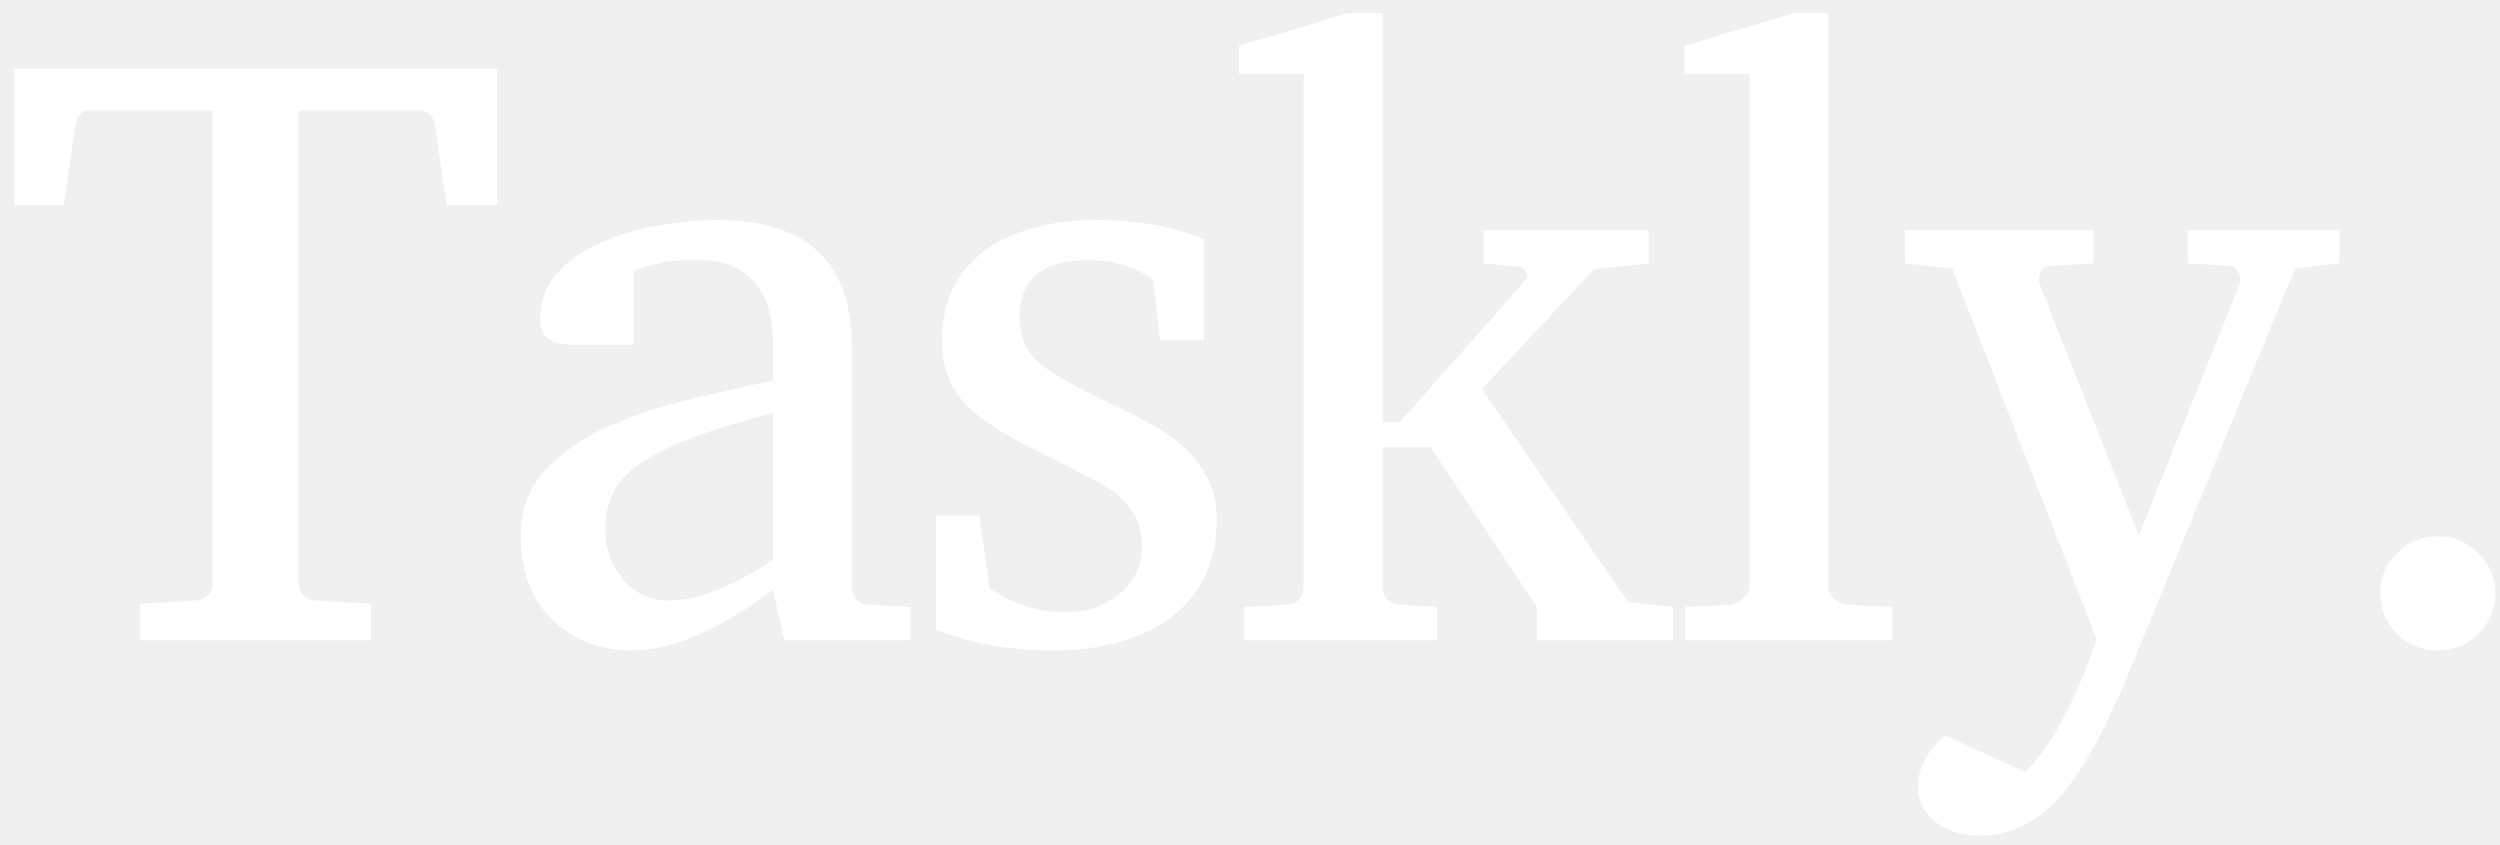
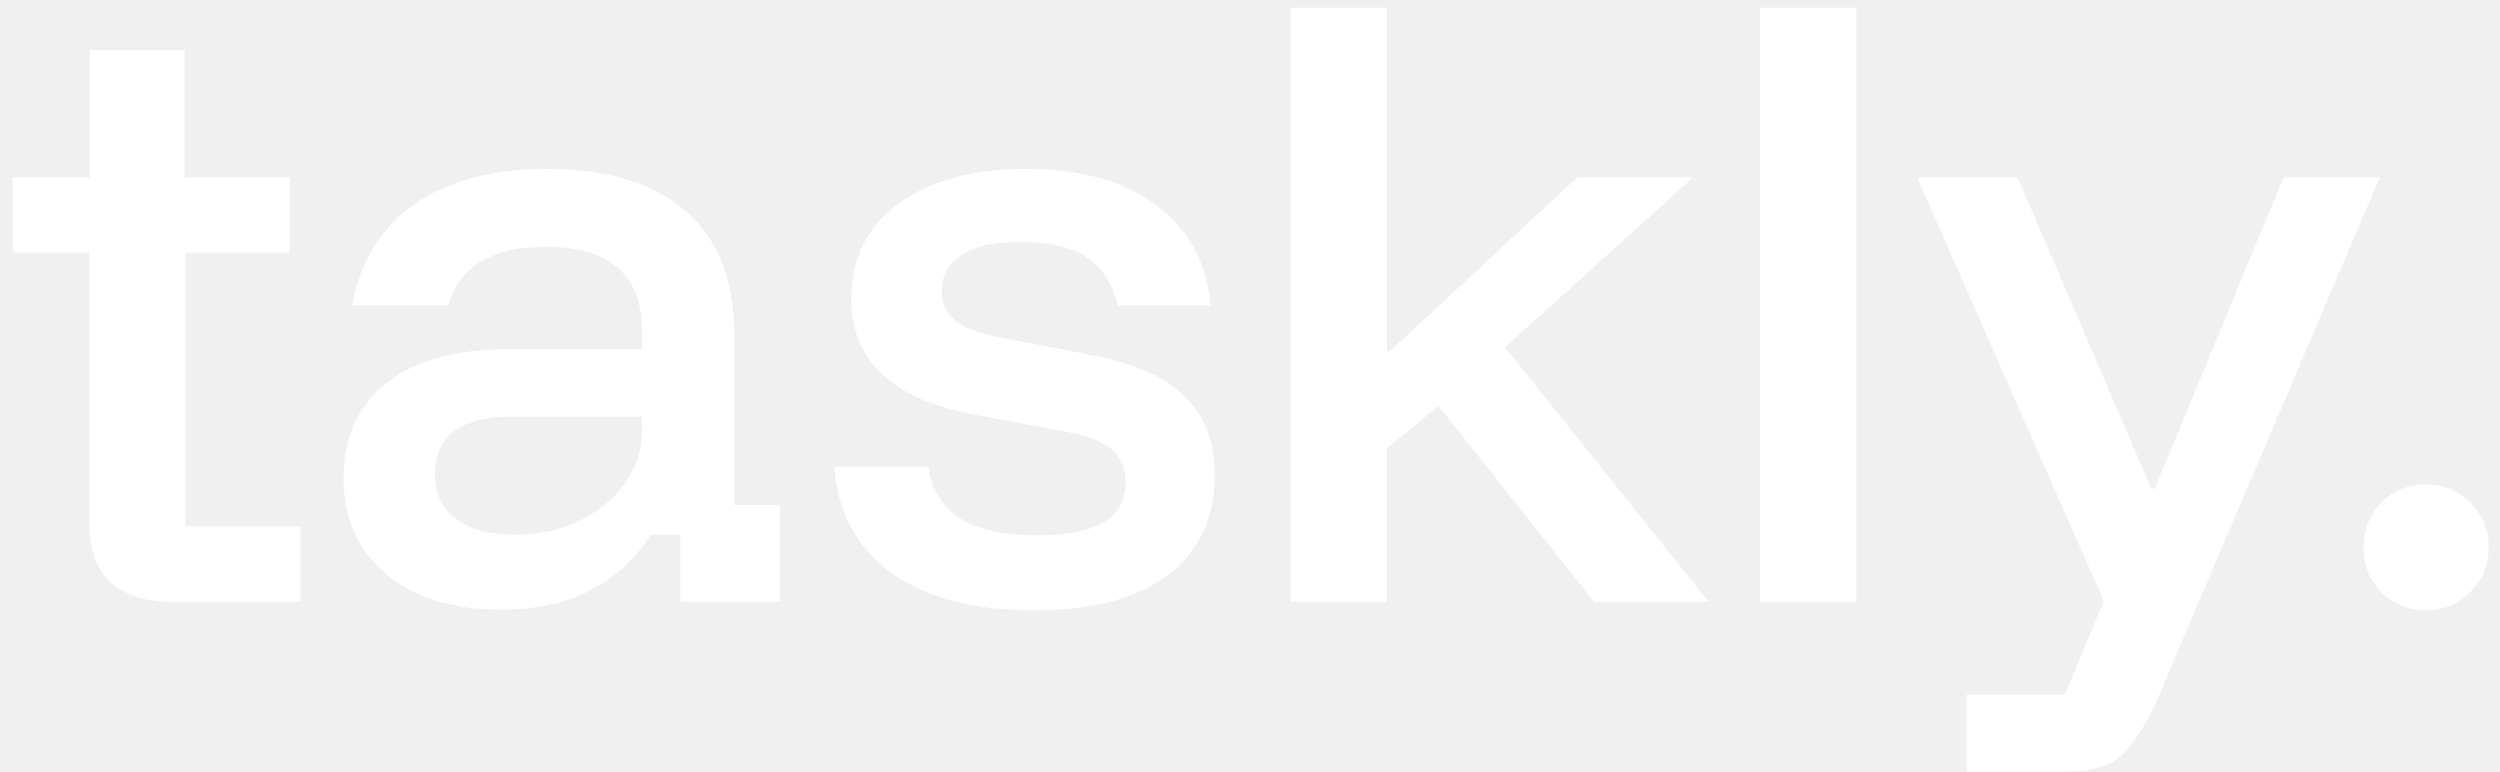
- <svg xmlns="http://www.w3.org/2000/svg" width="148" height="50" viewBox="0 0 148 50" fill="none">
-   <path d="M147.726 35.117C147.726 36.029 147.398 36.822 146.742 37.496C146.085 38.171 145.274 38.508 144.308 38.508C143.36 38.508 142.558 38.18 141.902 37.523C141.245 36.867 140.917 36.065 140.917 35.117C140.917 34.169 141.245 33.376 141.902 32.738C142.558 32.082 143.36 31.754 144.308 31.754C145.274 31.754 146.085 32.091 146.742 32.766C147.398 33.422 147.726 34.206 147.726 35.117Z" fill="white" />
-   <path d="M138.483 15.594L135.858 15.895L126.178 39.465C124.574 43.402 123.052 46.091 121.612 47.531C120.317 48.825 118.859 49.473 117.237 49.473C116.106 49.473 115.195 49.181 114.502 48.598C113.864 48.051 113.545 47.376 113.545 46.574C113.545 45.462 114.083 44.45 115.158 43.539L119.889 45.699C121.438 44.168 122.851 41.552 124.127 37.852L115.569 15.895L112.78 15.594V13.625H123.936V15.594L121.502 15.73C120.974 15.767 120.709 16.04 120.709 16.551C120.709 16.678 120.727 16.779 120.764 16.852L126.615 31.699L132.576 16.852C132.686 16.615 132.668 16.378 132.522 16.141C132.394 15.904 132.184 15.767 131.893 15.73L129.514 15.594V13.625H138.483V15.594Z" fill="white" />
-   <path d="M112.04 37.906H99.763V35.938L102.47 35.801C102.67 35.783 102.898 35.664 103.153 35.445C103.427 35.208 103.564 34.971 103.564 34.734V4.383H99.736V2.715L106.161 0.773H108.239V34.734C108.239 34.971 108.358 35.208 108.595 35.445C108.85 35.664 109.087 35.783 109.306 35.801L112.04 35.938V37.906Z" fill="white" />
-   <path d="M99.051 37.906H90.984V35.938L84.695 26.477H81.852V34.68C81.852 35.372 82.207 35.746 82.918 35.801L85.078 35.938V37.906H73.648V35.938L76.137 35.801C76.829 35.746 77.176 35.372 77.176 34.68V4.383H73.348V2.715L79.801 0.773H81.852V25H82.863L90.273 16.633C90.419 16.487 90.447 16.323 90.356 16.141C90.283 15.94 90.128 15.822 89.891 15.785L87.812 15.594V13.625H97.602V15.594L94.375 15.922L87.731 23.031L96.371 35.637L99.051 35.938V37.906Z" fill="white" />
-   <path d="M72.034 30.633C72.034 32.438 71.606 33.923 70.749 35.09C69.91 36.238 68.762 37.095 67.304 37.66C65.845 38.225 64.214 38.508 62.409 38.508C61.097 38.508 59.857 38.408 58.69 38.207C57.524 37.988 56.43 37.678 55.409 37.277V30.523H57.979L58.581 34.844C59.985 35.773 61.479 36.238 63.065 36.238C64.305 36.238 65.371 35.883 66.264 35.172C67.158 34.443 67.604 33.486 67.604 32.301C67.604 31.043 67.067 29.995 65.991 29.156C65.699 28.938 65.171 28.628 64.405 28.227C63.658 27.826 62.673 27.324 61.452 26.723C59.429 25.72 58.025 24.818 57.241 24.016C56.257 22.995 55.764 21.764 55.764 20.324C55.764 18.629 56.166 17.244 56.968 16.168C57.788 15.092 58.882 14.3 60.249 13.789C61.634 13.279 63.166 13.023 64.843 13.023C67.376 13.023 69.518 13.406 71.268 14.172V20.133H68.671L68.261 16.578C67.258 15.794 65.982 15.402 64.433 15.402C61.716 15.402 60.358 16.533 60.358 18.793C60.358 19.923 60.759 20.835 61.561 21.527C61.926 21.837 62.473 22.193 63.202 22.594C63.931 22.995 64.843 23.46 65.936 23.988C66.921 24.444 67.778 24.891 68.507 25.328C69.254 25.766 69.856 26.221 70.311 26.695C71.46 27.88 72.034 29.193 72.034 30.633Z" fill="white" />
-   <path d="M53.904 37.906H46.439L45.756 34.926C42.566 37.314 39.767 38.508 37.361 38.508C35.538 38.508 33.989 37.906 32.713 36.703C31.455 35.5 30.826 33.832 30.826 31.699C30.826 30.15 31.318 28.855 32.303 27.816C33.287 26.759 34.545 25.893 36.076 25.219C37.625 24.544 39.257 24.006 40.971 23.605C42.702 23.186 44.297 22.831 45.756 22.539V20.352C45.756 17.034 44.206 15.375 41.107 15.375C39.813 15.375 38.619 15.594 37.525 16.031V20.406H33.861C32.603 20.406 31.974 19.923 31.974 18.957C31.974 17.863 32.303 16.943 32.959 16.195C33.633 15.43 34.499 14.819 35.556 14.363C36.614 13.889 37.753 13.552 38.974 13.352C40.196 13.133 41.362 13.023 42.474 13.023C47.779 13.023 50.431 15.539 50.431 20.57V34.68C50.431 35.391 50.787 35.764 51.498 35.801L53.904 35.938V37.906ZM45.756 33.148V24.453C41.636 25.492 38.847 26.613 37.388 27.816C36.349 28.691 35.83 29.876 35.83 31.371C35.83 32.465 36.158 33.413 36.814 34.215C37.543 35.108 38.464 35.555 39.576 35.555C41.253 35.555 43.313 34.753 45.756 33.148Z" fill="white" />
-   <path d="M29.43 12.148H26.45L25.739 7.418C25.648 6.835 25.365 6.543 24.891 6.543H17.672V34.434C17.672 35.126 18.028 35.5 18.739 35.555L21.965 35.746V37.906H8.294V35.746L11.52 35.555C12.231 35.5 12.586 35.126 12.586 34.434V6.543H5.313C4.839 6.543 4.557 6.835 4.465 7.418L3.782 12.148H0.856V4.082H29.43V12.148Z" fill="white" />
+ <svg xmlns="http://www.w3.org/2000/svg" width="162" height="50" viewBox="0 0 162 50" fill="none">
+   <path d="M157.191 39.55C156.061 39.55 155.098 39.153 154.304 38.358C153.54 37.564 153.158 36.601 153.158 35.471C153.158 34.34 153.54 33.378 154.304 32.583C155.098 31.789 156.061 31.392 157.191 31.392C158.322 31.392 159.284 31.789 160.079 32.583C160.873 33.378 161.27 34.34 161.27 35.471C161.27 36.601 160.873 37.564 160.079 38.358C159.284 39.153 158.322 39.55 157.191 39.55Z" fill="white" />
+   <path d="M127.44 50V45.004H133.811L136.332 38.954L124.232 11.5H130.74L139.403 31.667H139.632L147.974 11.5H154.207L142.474 39L139.953 44.958C139.281 46.547 138.547 47.785 137.753 48.671C136.989 49.557 135.721 50 133.949 50H127.44Z" fill="white" />
+   <path d="M114.051 39V0.5H120.284V39H114.051Z" fill="white" />
+   <path d="M83.636 39V0.5H89.869V22.775H90.052L102.198 11.5H109.715L97.523 22.5L110.723 39H103.298L93.215 26.304L89.869 29.054V39H83.636Z" fill="white" />
+   <path d="M67.027 39.55C63.116 39.55 60.03 38.74 57.769 37.121C55.508 35.471 54.27 33.179 54.056 30.246H60.152C60.366 31.743 61.053 32.858 62.214 33.592C63.376 34.325 65.056 34.692 67.256 34.692C71.045 34.692 72.939 33.561 72.939 31.3C72.939 30.383 72.649 29.665 72.069 29.146C71.488 28.626 70.525 28.244 69.181 28L63.085 26.854C57.799 25.846 55.156 23.34 55.156 19.337C55.156 16.771 56.164 14.739 58.181 13.242C60.198 11.714 62.963 10.95 66.477 10.95C70.021 10.95 72.832 11.729 74.91 13.287C77.019 14.846 78.195 17.015 78.439 19.796H72.435C72.099 18.39 71.427 17.351 70.419 16.679C69.441 16.007 68.02 15.671 66.156 15.671C64.506 15.671 63.238 15.946 62.352 16.496C61.466 17.046 61.023 17.84 61.023 18.879C61.023 19.643 61.298 20.27 61.848 20.758C62.428 21.217 63.33 21.568 64.552 21.812L70.694 23.004C73.474 23.524 75.506 24.425 76.789 25.708C78.073 26.961 78.714 28.657 78.714 30.796C78.714 33.546 77.706 35.7 75.689 37.258C73.673 38.786 70.785 39.55 67.027 39.55Z" fill="white" />
+   <path d="M32.442 39.504C29.295 39.504 26.805 38.725 24.971 37.167C23.169 35.608 22.267 33.561 22.267 31.025C22.267 28.367 23.184 26.304 25.017 24.837C26.851 23.371 29.478 22.637 32.901 22.637H41.609V21.492C41.609 17.825 39.531 15.992 35.376 15.992C31.862 15.992 29.753 17.26 29.05 19.796H22.817C23.337 16.954 24.681 14.77 26.851 13.242C29.05 11.714 31.907 10.95 35.421 10.95C39.363 10.95 42.373 11.867 44.45 13.7C46.528 15.503 47.567 18.131 47.567 21.583V32.721H50.546V39H44.084V34.646H42.159C41.212 36.174 39.928 37.365 38.309 38.221C36.689 39.076 34.734 39.504 32.442 39.504ZM33.359 34.646C34.917 34.646 36.323 34.34 37.575 33.729C38.828 33.118 39.806 32.308 40.509 31.3C41.242 30.261 41.609 29.115 41.609 27.863V26.992H33.221C29.86 26.992 28.18 28.244 28.18 30.75C28.18 31.972 28.638 32.935 29.555 33.638C30.471 34.31 31.739 34.646 33.359 34.646Z" fill="white" />
+   <path d="M11.092 39C9.411 39 8.097 38.572 7.15 37.717C6.233 36.861 5.775 35.562 5.775 33.821V16.358H0.825V11.5H5.821V3.25H11.963V11.5H18.792V16.358H12.008V34.096H19.479V39H11.092Z" fill="white" />
</svg>
